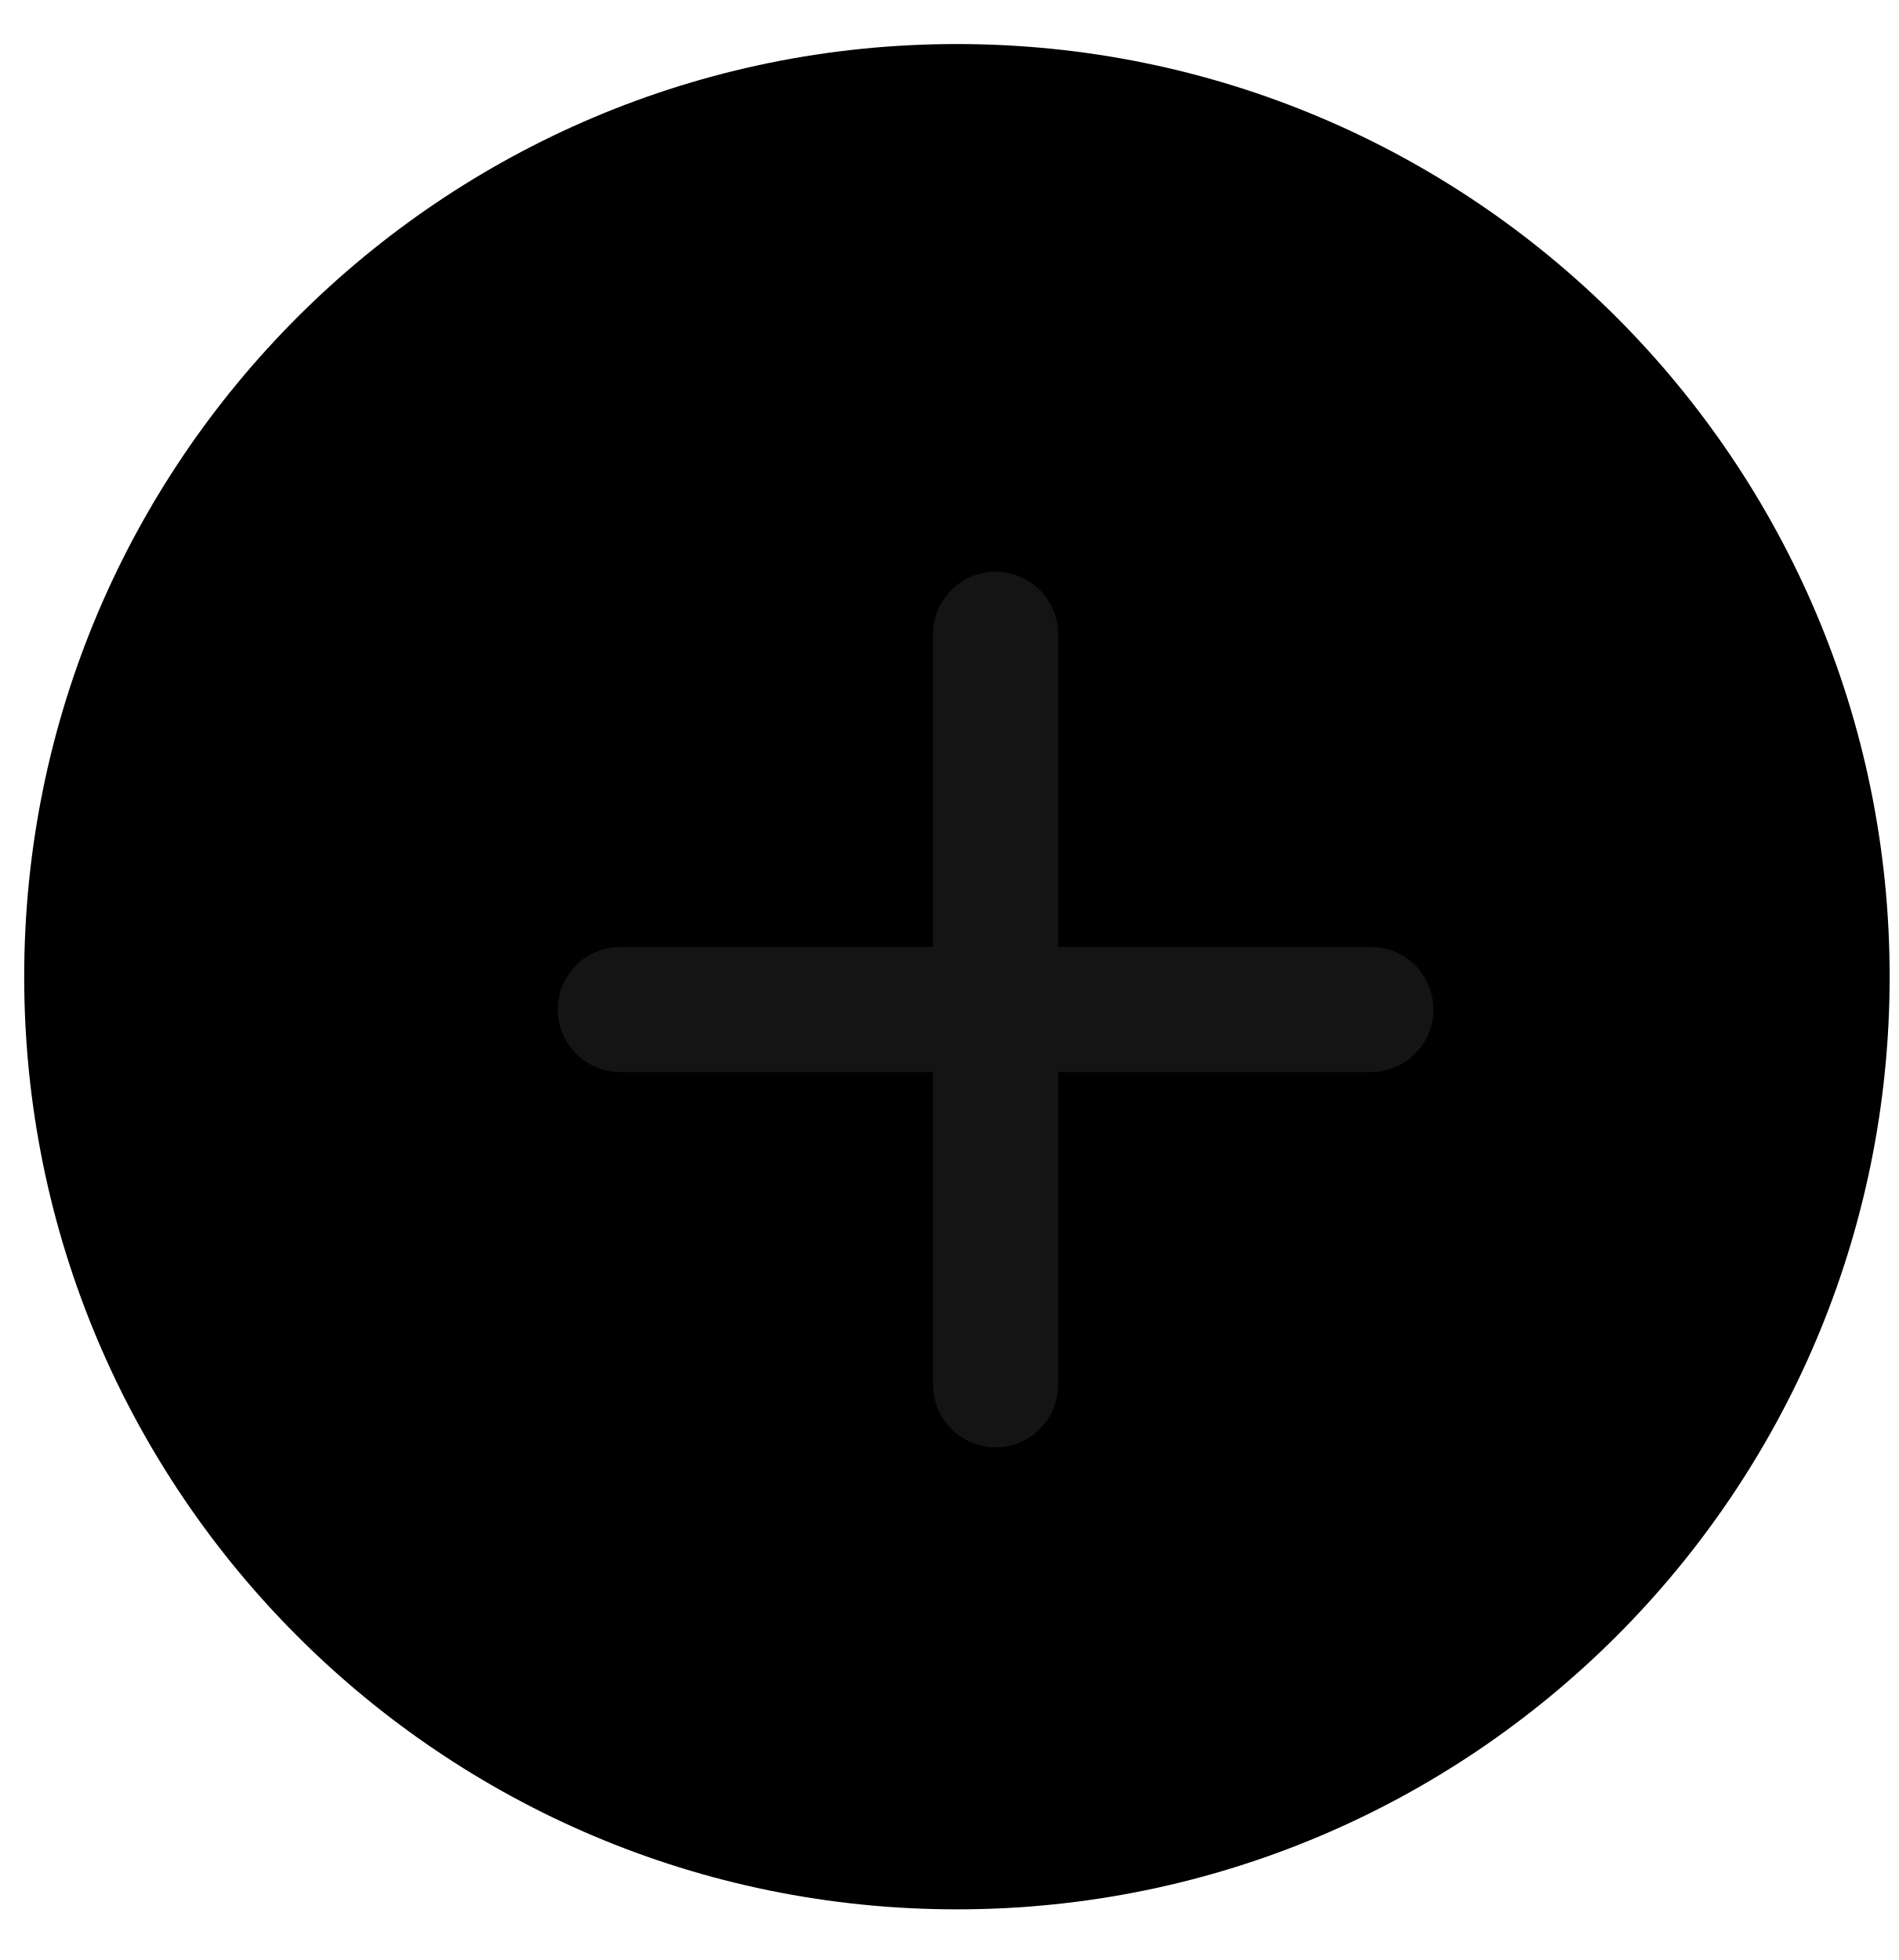
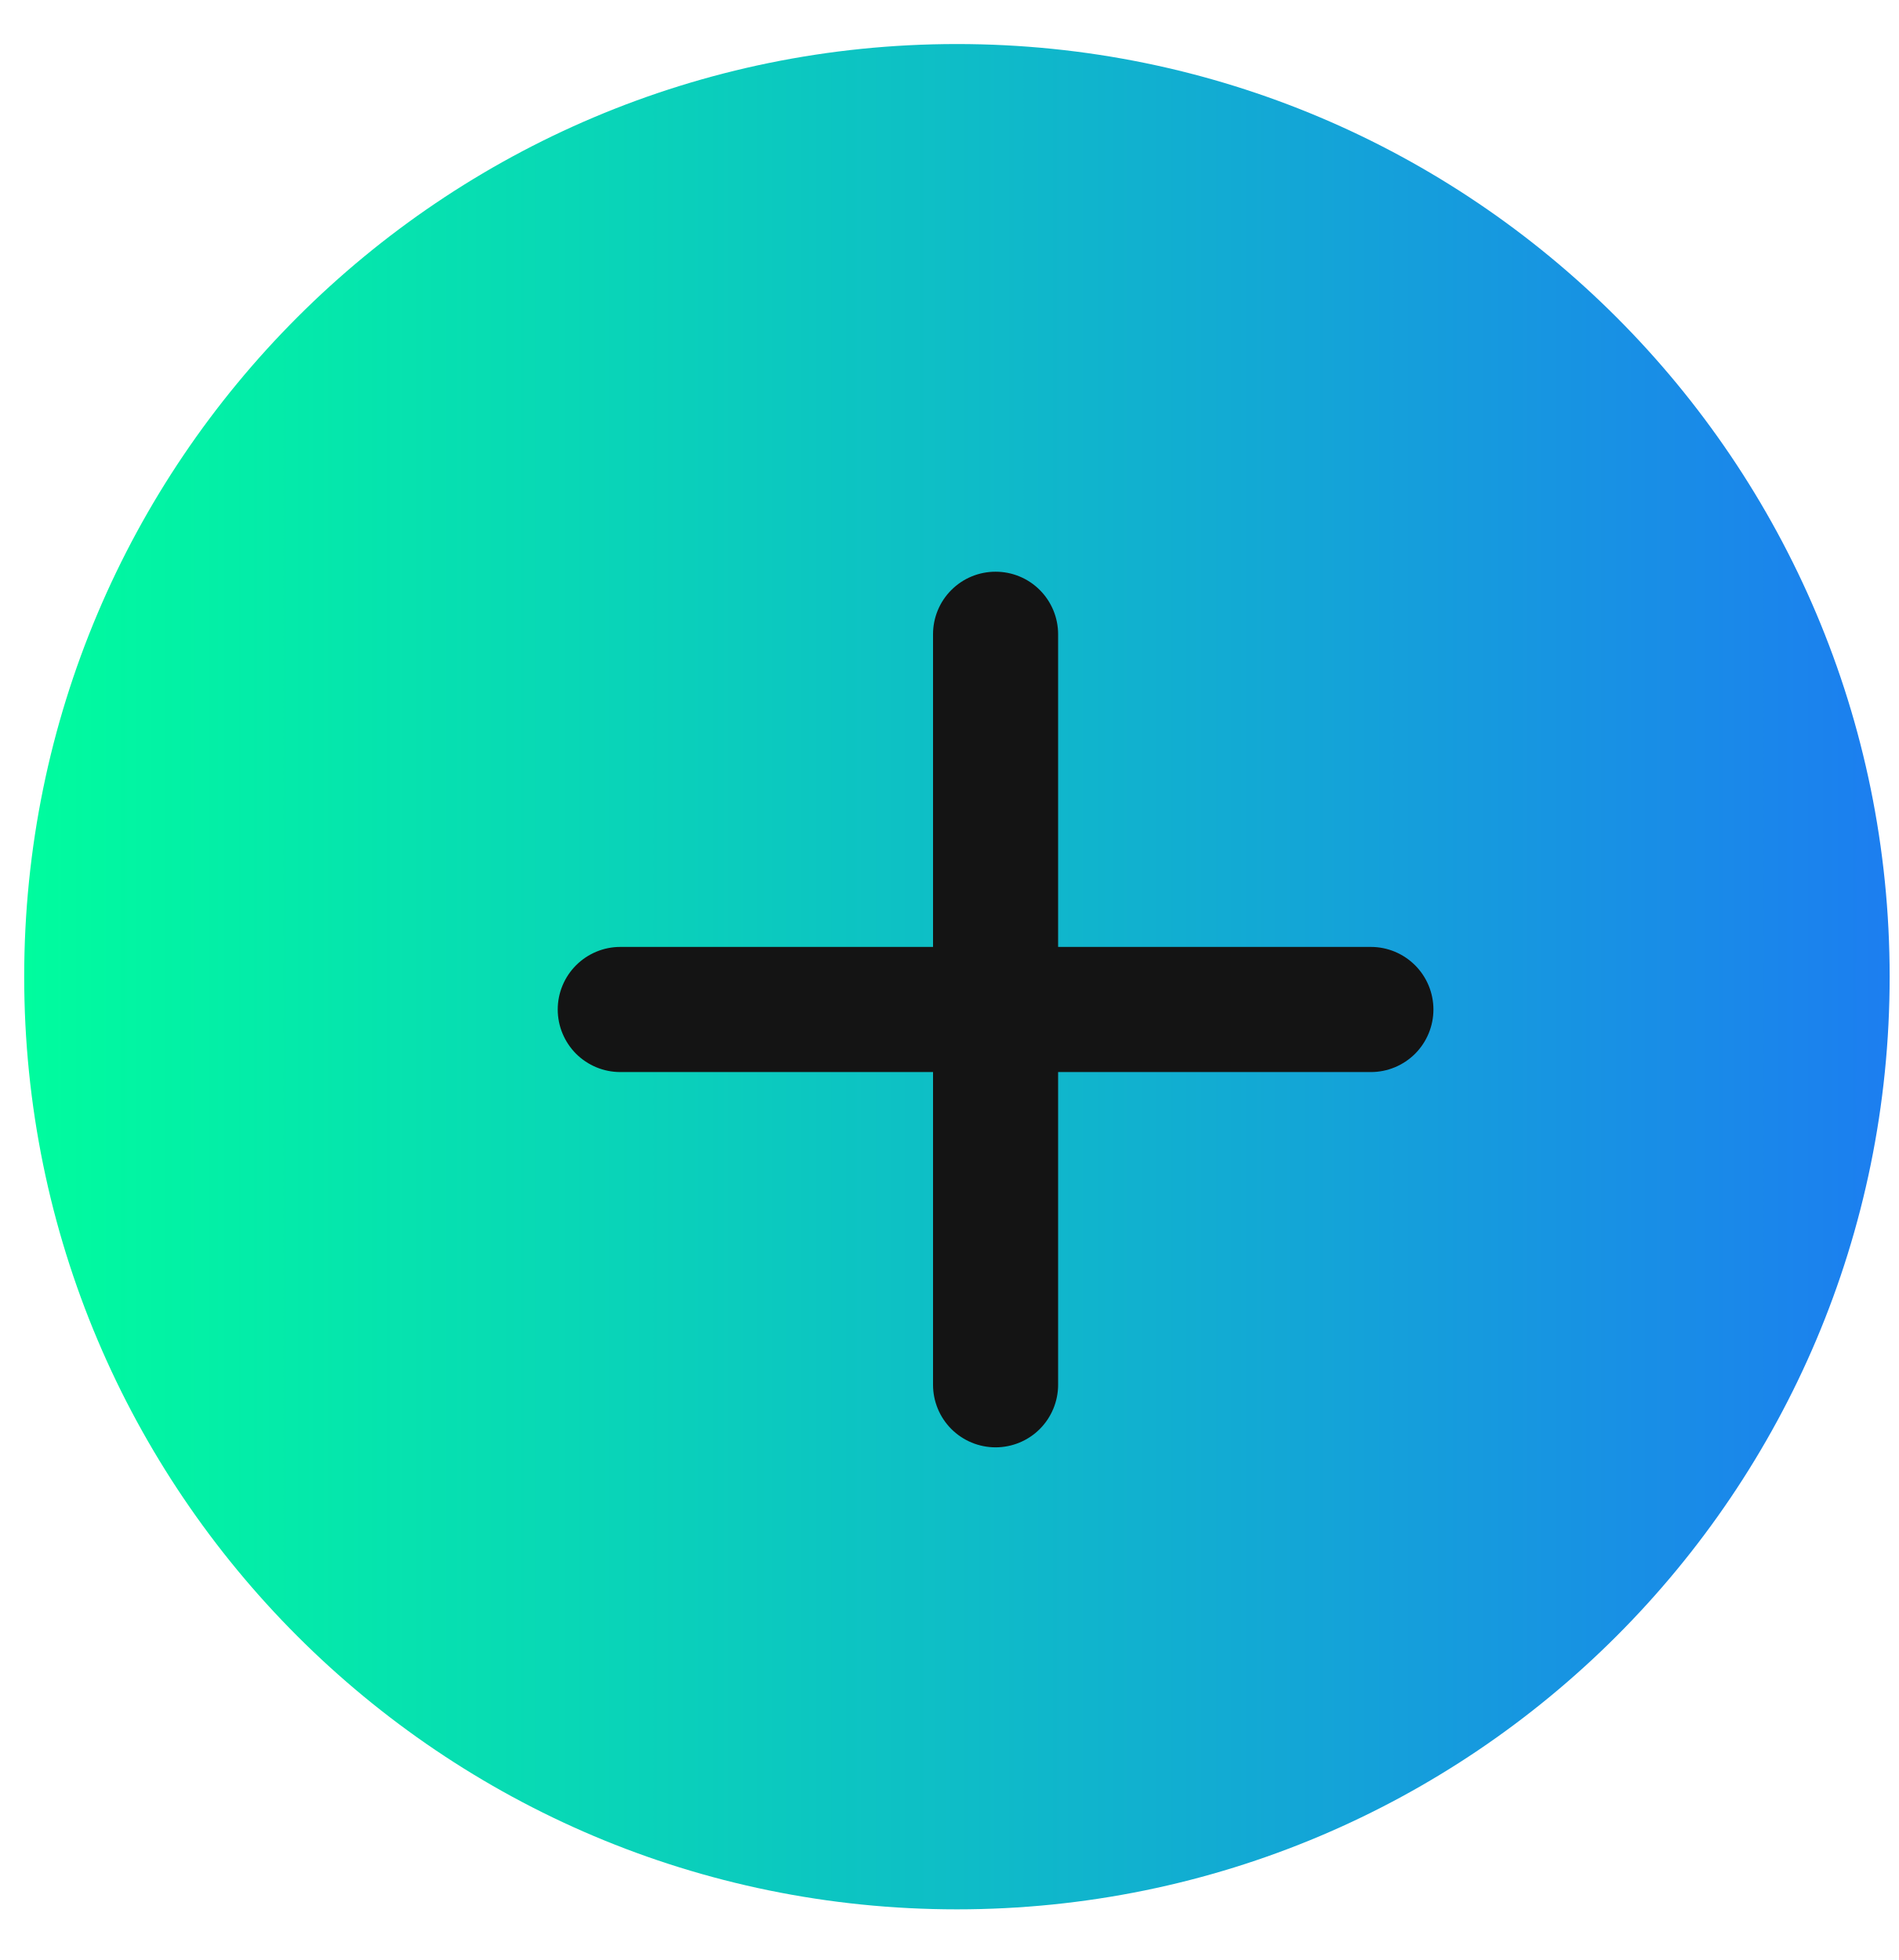
<svg xmlns="http://www.w3.org/2000/svg" width="31" height="32" viewBox="0 0 31 32" fill="none">
  <circle cx="15.622" cy="15.946" r="15.227" fill="url(#paint0_linear_203_8301)" />
  <path d="M22.38 17.503H17.274V22.608C17.274 22.879 17.166 23.139 16.975 23.331C16.784 23.522 16.524 23.63 16.253 23.63C15.982 23.63 15.722 23.522 15.531 23.331C15.339 23.139 15.232 22.879 15.232 22.608V17.503H10.126C9.855 17.503 9.596 17.395 9.404 17.204C9.213 17.012 9.105 16.752 9.105 16.482C9.105 16.211 9.213 15.951 9.404 15.76C9.596 15.568 9.855 15.46 10.126 15.46H15.232V10.355C15.232 10.084 15.339 9.824 15.531 9.633C15.722 9.441 15.982 9.334 16.253 9.334C16.524 9.334 16.784 9.441 16.975 9.633C17.166 9.824 17.274 10.084 17.274 10.355V15.46H22.38C22.651 15.46 22.91 15.568 23.102 15.76C23.293 15.951 23.401 16.211 23.401 16.482C23.401 16.752 23.293 17.012 23.102 17.204C22.91 17.395 22.651 17.503 22.38 17.503Z" fill="#141414" />
  <defs>
    <linearGradient id="paint0_linear_203_8301" x1="0.395" y1="15.946" x2="30.85" y2="15.946" gradientUnits="userSpaceOnUse">
-       <stop stopColor="#00FC9E" />
-       <stop offset="1" stopColor="#1C7EF0" />
+       <stop stop-color="#00FC9E" />
+       <stop offset="1" stop-color="#1C7EF0" />
    </linearGradient>
  </defs>
</svg>
